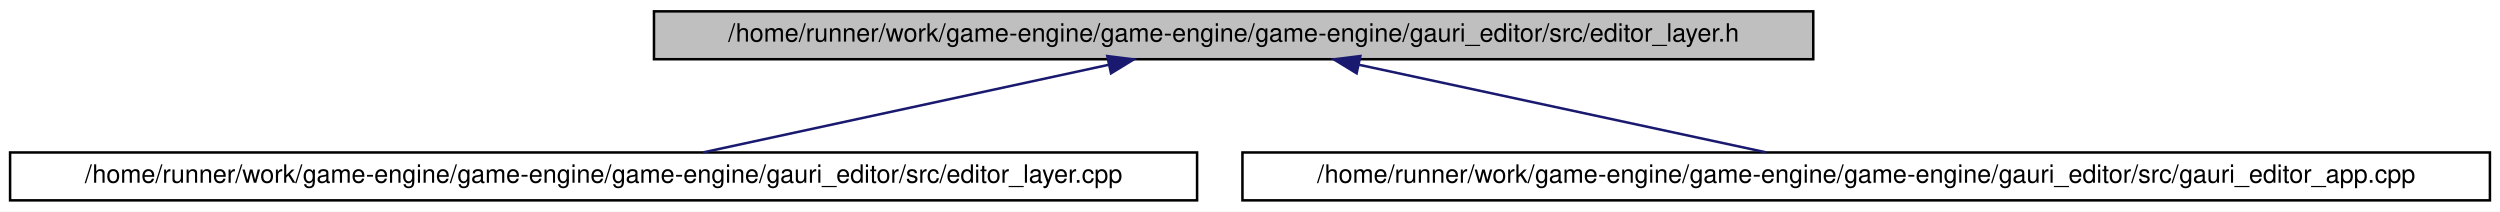
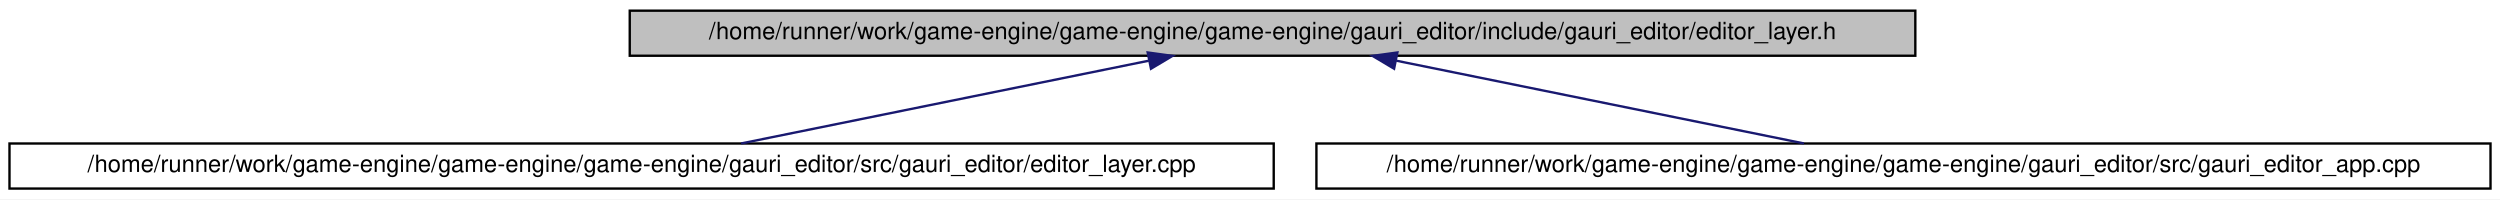
- <svg xmlns="http://www.w3.org/2000/svg" xmlns:xlink="http://www.w3.org/1999/xlink" width="992pt" height="84pt" viewBox="0.00 0.00 992.00 84.00">
+ <svg xmlns="http://www.w3.org/2000/svg" xmlns:xlink="http://www.w3.org/1999/xlink" width="1054pt" height="84pt" viewBox="0.00 0.00 1054.00 84.00">
  <g id="graph0" class="graph" transform="scale(1 1) rotate(0) translate(4 80)">
-     <polygon fill="white" stroke="transparent" points="-4,4 -4,-80 988,-80 988,4 -4,4" />
+     <polygon fill="white" stroke="transparent" points="-4,4 -4,-80 1050,-80 1050,4 -4,4" />
    <g id="node1" class="node">
      <g id="a_node1">
        <a xlink:title=" ">
-           <polygon fill="#bfbfbf" stroke="black" points="255.5,-56.5 255.5,-75.5 715.5,-75.5 715.5,-56.5 255.5,-56.5" />
-           <text text-anchor="middle" x="485.5" y="-63.5" font-family="Helvetica,sans-Serif" font-size="10.00">/home/runner/work/game-engine/game-engine/game-engine/gauri_editor/src/editor_layer.h</text>
+           <polygon fill="#bfbfbf" stroke="black" points="261.5,-56.5 261.5,-75.5 803.5,-75.5 803.5,-56.5 261.5,-56.5" />
+           <text text-anchor="middle" x="532.5" y="-63.5" font-family="Helvetica,sans-Serif" font-size="10.00">/home/runner/work/game-engine/game-engine/game-engine/gauri_editor/include/gauri_editor/editor_layer.h</text>
        </a>
      </g>
    </g>
    <g id="node2" class="node">
      <g id="a_node2">
        <a xlink:href="editor__layer_8cpp.html" target="_top" xlink:title=" ">
-           <polygon fill="white" stroke="black" points="0,-0.5 0,-19.5 471,-19.5 471,-0.5 0,-0.5" />
-           <text text-anchor="middle" x="235.5" y="-7.5" font-family="Helvetica,sans-Serif" font-size="10.00">/home/runner/work/game-engine/game-engine/game-engine/gauri_editor/src/editor_layer.cpp</text>
+           <polygon fill="white" stroke="black" points="0,-0.5 0,-19.5 533,-19.5 533,-0.5 0,-0.5" />
+           <text text-anchor="middle" x="266.5" y="-7.5" font-family="Helvetica,sans-Serif" font-size="10.00">/home/runner/work/game-engine/game-engine/game-engine/gauri_editor/src/gauri_editor/editor_layer.cpp</text>
        </a>
      </g>
    </g>
    <g id="edge1" class="edge">
-       <path fill="none" stroke="midnightblue" d="M435.88,-54.28C388.63,-44.08 318.46,-28.92 274.93,-19.52" />
-       <polygon fill="midnightblue" stroke="midnightblue" points="435.37,-57.75 445.89,-56.44 436.85,-50.91 435.37,-57.75" />
+       <path fill="none" stroke="midnightblue" d="M480.33,-54.41C430.06,-44.2 354.97,-28.96 308.45,-19.52" />
+       <polygon fill="midnightblue" stroke="midnightblue" points="479.86,-57.88 490.35,-56.44 481.25,-51.02 479.86,-57.88" />
    </g>
    <g id="node3" class="node">
      <g id="a_node3">
        <a xlink:href="gauri__editor__app_8cpp.html" target="_top" xlink:title=" ">
-           <polygon fill="white" stroke="black" points="489,-0.5 489,-19.5 984,-19.5 984,-0.5 489,-0.5" />
-           <text text-anchor="middle" x="736.5" y="-7.5" font-family="Helvetica,sans-Serif" font-size="10.00">/home/runner/work/game-engine/game-engine/game-engine/gauri_editor/src/gauri_editor_app.cpp</text>
+           <polygon fill="white" stroke="black" points="551,-0.5 551,-19.5 1046,-19.5 1046,-0.5 551,-0.5" />
+           <text text-anchor="middle" x="798.5" y="-7.5" font-family="Helvetica,sans-Serif" font-size="10.00">/home/runner/work/game-engine/game-engine/game-engine/gauri_editor/src/gauri_editor_app.cpp</text>
        </a>
      </g>
    </g>
    <g id="edge2" class="edge">
-       <path fill="none" stroke="midnightblue" d="M535.32,-54.28C582.75,-44.08 653.2,-28.92 696.91,-19.52" />
-       <polygon fill="midnightblue" stroke="midnightblue" points="534.31,-50.92 525.27,-56.44 535.78,-57.76 534.31,-50.92" />
+       <path fill="none" stroke="midnightblue" d="M584.67,-54.41C634.94,-44.2 710.03,-28.96 756.55,-19.52" />
+       <polygon fill="midnightblue" stroke="midnightblue" points="583.75,-51.02 574.65,-56.44 585.14,-57.88 583.75,-51.02" />
    </g>
  </g>
</svg>
